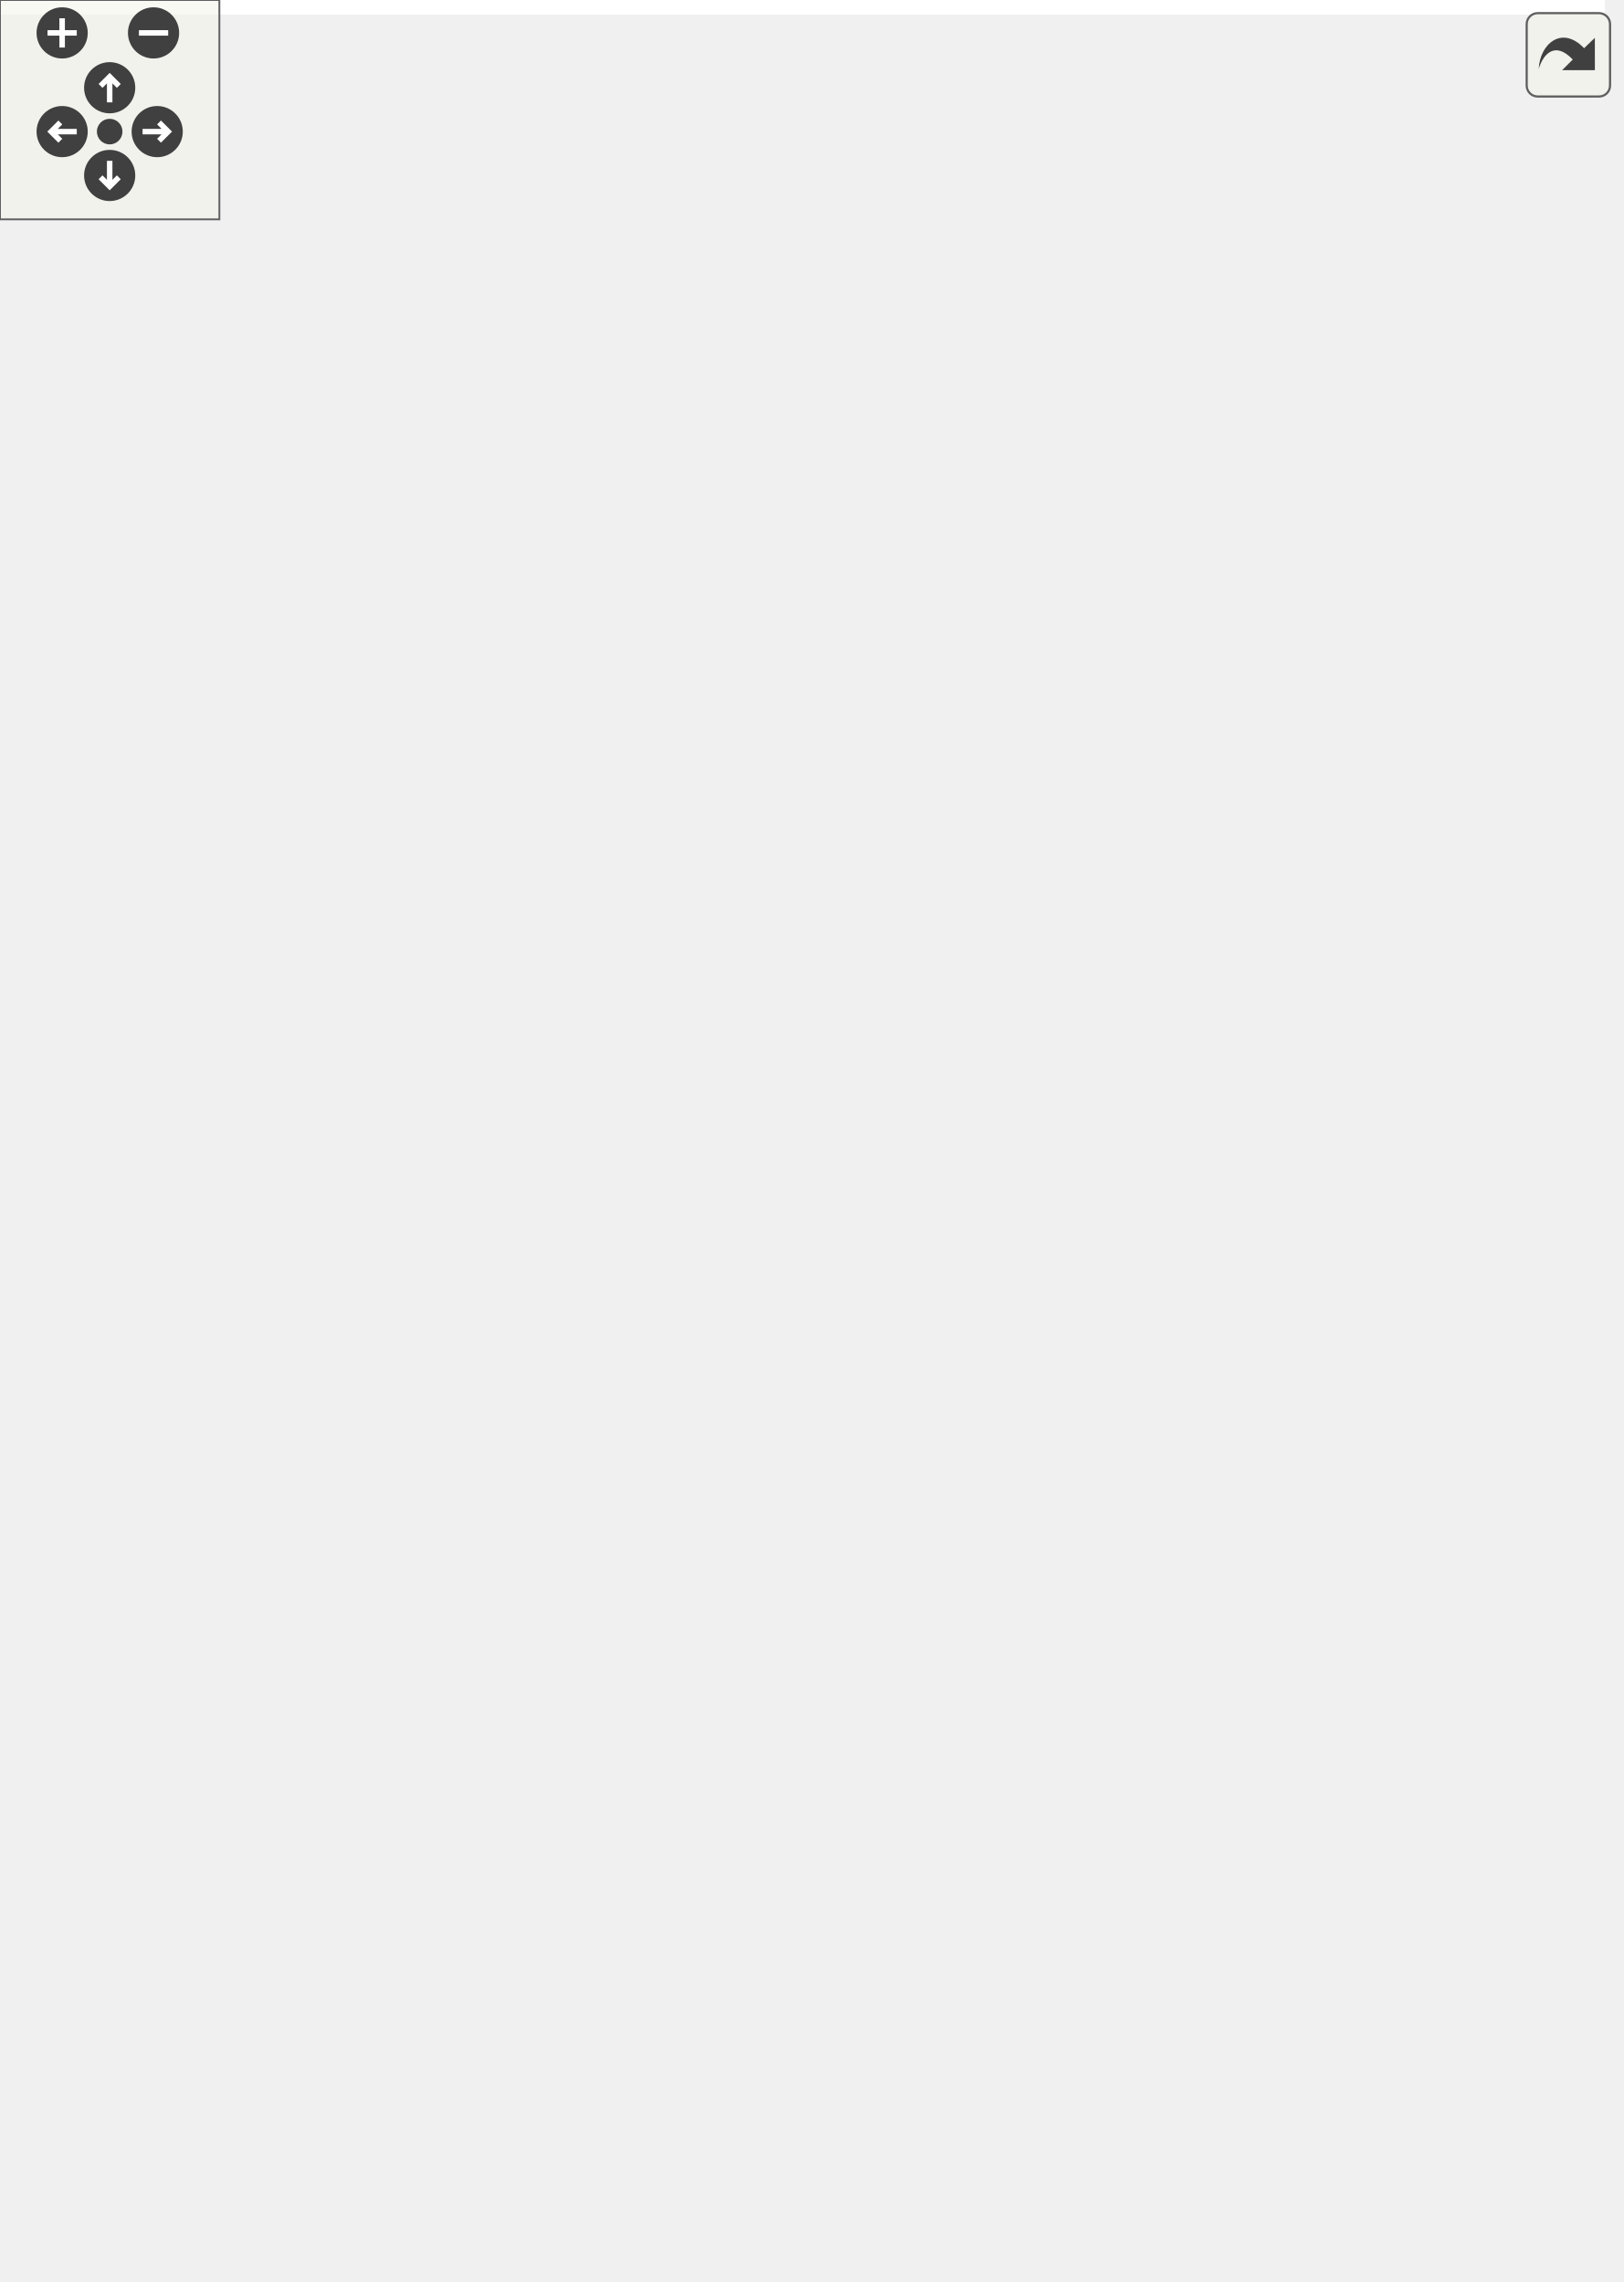
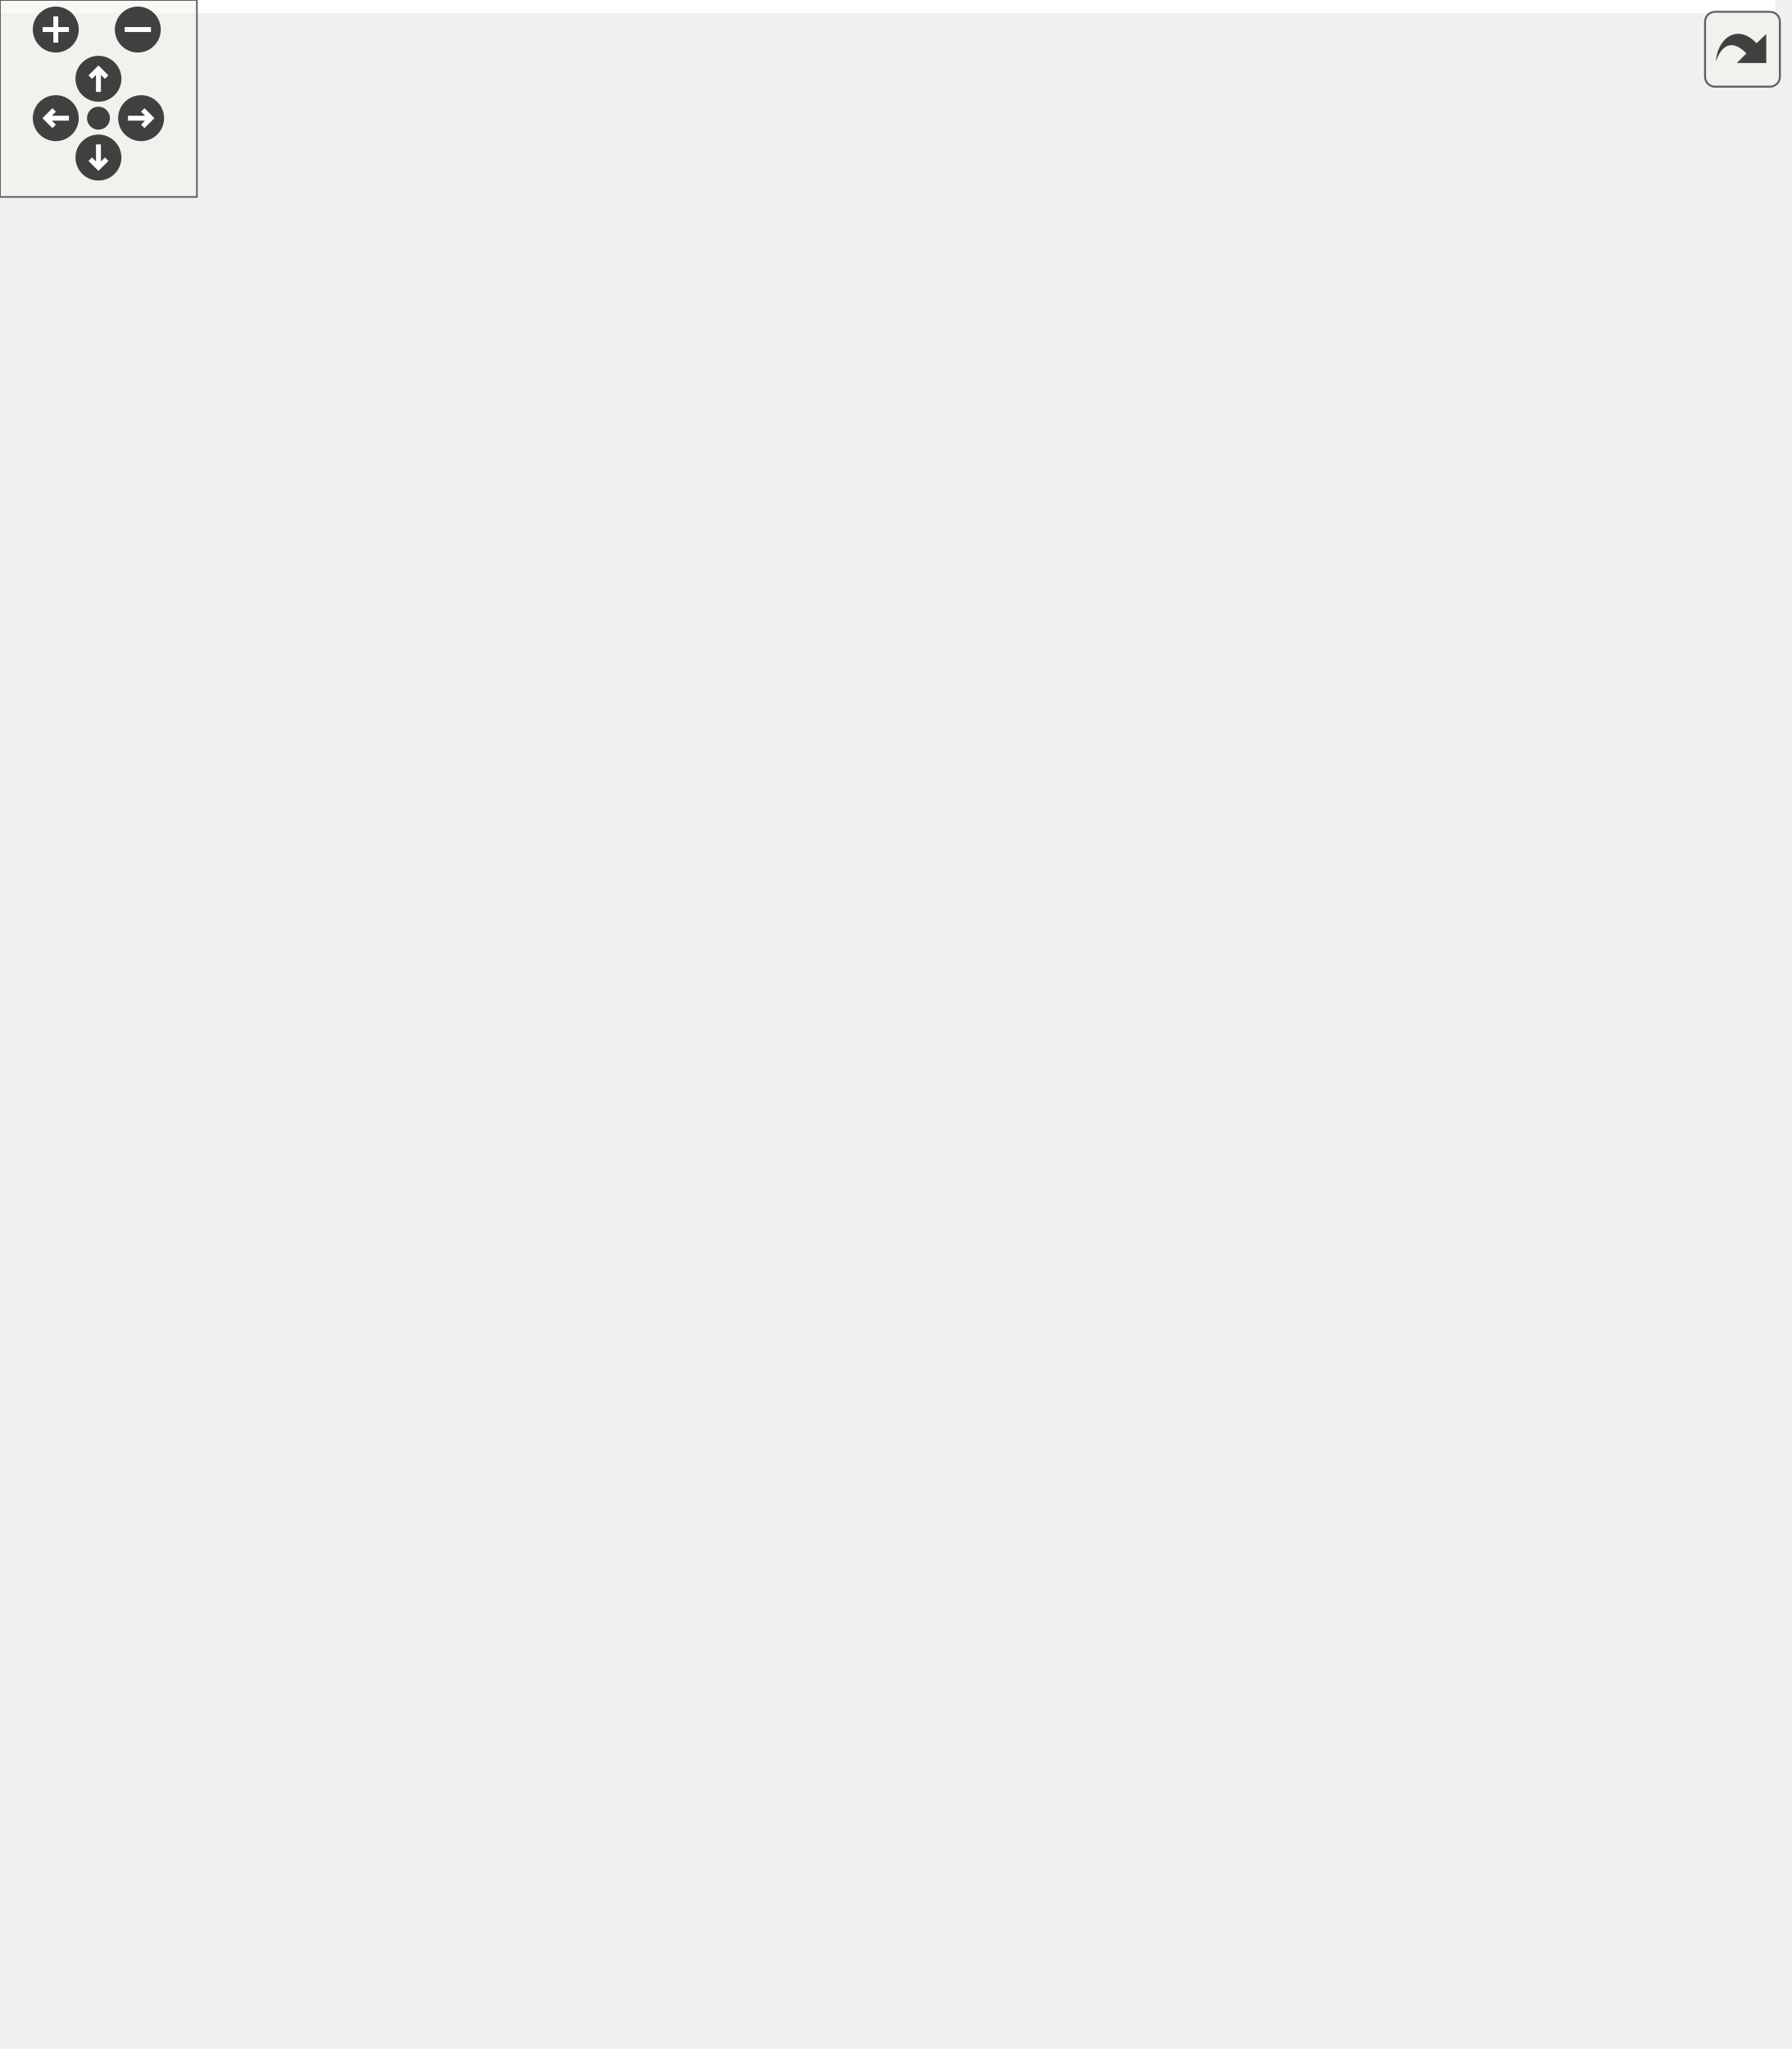
<svg xmlns="http://www.w3.org/2000/svg" xmlns:xlink="http://www.w3.org/1999/xlink" id="main" version="1.1" xml:space="preserve">
  <style type="text/css">
.edge:hover path { stroke: red; }
.edge:hover polygon { stroke: red; fill: red; }
</style>
  <defs>
    <circle id="rim" cx="0" cy="0" r="7" />
    <circle id="rim2" cx="0" cy="0" r="3.5" />
    <g id="zoomPlus">
      <use xlink:href="#rim" fill="#404040">
        <set attributeName="fill" to="#808080" begin="zoomplus.mouseover" end="zoomplus.mouseout" />
      </use>
      <path d="M-4,0h8M0,-4v8" fill="none" stroke="white" stroke-width="1.5" pointer-events="none" />
    </g>
    <g id="zoomMin">
      <use xlink:href="#rim" fill="#404040">
        <set attributeName="fill" to="#808080" begin="zoomminus.mouseover" end="zoomminus.mouseout" />
      </use>
      <path d="M-4,0h8" fill="none" stroke="white" stroke-width="1.5" pointer-events="none" />
    </g>
    <g id="dirArrow">
      <path fill="none" stroke="white" stroke-width="1.5" d="M0,-3.0v7 M-2.5,-0.5L0,-3.0L2.5,-0.5" />
    </g>
    <g id="resetDef">
      <use xlink:href="#rim2" fill="#404040">
        <set attributeName="fill" to="#808080" begin="reset.mouseover" end="reset.mouseout" />
      </use>
    </g>
  </defs>
  <svg id="graph" class="graph">
    <g id="viewport">
-       <polygon fill="white" stroke="transparent" points="-4,4 -4,-563.5 439,-563.5 439,4 -4,4" />
+       <polygon fill="white" stroke="transparent" points="-4,4 -4,-563.5 541,-563.5 541,4 -4,4" />
      <g id="node1" class="node">
        <g id="a_node1">
          <a xlink:title="Retrieves the singleton instance of the RedisDatabaseHandler.">
-             <polygon fill="#bfbfbf" stroke="black" points="307,-259 307,-289 435,-289 435,-259 307,-259" />
-             <text text-anchor="start" x="315" y="-277" font-family="Helvetica,sans-Serif" font-size="10.00">RedisDatabaseHandler</text>
-             <text text-anchor="middle" x="371" y="-266" font-family="Helvetica,sans-Serif" font-size="10.00">::GetInstance</text>
+             <polygon fill="#bfbfbf" stroke="black" points="409,-259 409,-289 537,-289 537,-259 409,-259" />
+             <text text-anchor="start" x="417" y="-277" font-family="Helvetica,sans-Serif" font-size="10.00">RedisDatabaseHandler</text>
+             <text text-anchor="middle" x="473" y="-266" font-family="Helvetica,sans-Serif" font-size="10.00">::GetInstance</text>
          </a>
        </g>
      </g>
      <g id="node2" class="node">
        <g id="a_node2">
          <a xlink:href="classJsonRequestExecutorHandler.html#aaf7c1c7c14971ccfda4076e0a4681f43" target="_top" xlink:title="Executes a request represented as a JSON string.">
-             <polygon fill="white" stroke="black" points="95,-529 95,-559 253,-559 253,-529 95,-529" />
-             <text text-anchor="start" x="103" y="-547" font-family="Helvetica,sans-Serif" font-size="10.00">JsonRequestExecutorHandler</text>
-             <text text-anchor="middle" x="174" y="-536" font-family="Helvetica,sans-Serif" font-size="10.00">::Execute</text>
+             <polygon fill="white" stroke="black" points="197,-529 197,-559 355,-559 355,-529 197,-529" />
+             <text text-anchor="start" x="205" y="-547" font-family="Helvetica,sans-Serif" font-size="10.00">JsonRequestExecutorHandler</text>
+             <text text-anchor="middle" x="276" y="-536" font-family="Helvetica,sans-Serif" font-size="10.00">::Execute</text>
          </a>
        </g>
      </g>
      <g id="edge1" class="edge">
-         <path fill="none" stroke="midnightblue" d="M367.36,-299.07C360.74,-348.96 338.76,-460.98 271,-520 265.69,-524.63 259.62,-528.39 253.16,-531.44" />
-         <polygon fill="midnightblue" stroke="midnightblue" points="370.84,-299.48 368.59,-289.13 363.89,-298.63 370.84,-299.48" />
+         <path fill="none" stroke="midnightblue" d="M469.36,-299.07C462.74,-348.96 440.76,-460.98 373,-520 367.69,-524.63 361.62,-528.39 355.16,-531.44" />
+         <polygon fill="midnightblue" stroke="midnightblue" points="472.84,-299.48 470.59,-289.13 465.89,-298.63 472.84,-299.48" />
      </g>
      <g id="node3" class="node">
        <g id="a_node3">
          <a xlink:href="classDockerCreateContainerCommand.html#a8967ee094698e00a212c67f71870de06" target="_top" xlink:title="Executes the command to create a Docker container.">
-             <polygon fill="white" stroke="black" points="84,-480 84,-510 264,-510 264,-480 84,-480" />
-             <text text-anchor="start" x="92" y="-498" font-family="Helvetica,sans-Serif" font-size="10.00">DockerCreateContainerCommand</text>
-             <text text-anchor="middle" x="174" y="-487" font-family="Helvetica,sans-Serif" font-size="10.00">::Execute</text>
+             <polygon fill="white" stroke="black" points="186,-480 186,-510 366,-510 366,-480 186,-480" />
+             <text text-anchor="start" x="194" y="-498" font-family="Helvetica,sans-Serif" font-size="10.00">DockerCreateContainerCommand</text>
+             <text text-anchor="middle" x="276" y="-487" font-family="Helvetica,sans-Serif" font-size="10.00">::Execute</text>
          </a>
        </g>
      </g>
      <g id="edge2" class="edge">
-         <path fill="none" stroke="midnightblue" d="M364.59,-299.02C354.14,-341.17 327.08,-426.11 271,-471 266.71,-474.44 261.99,-477.39 257.02,-479.92" />
-         <polygon fill="midnightblue" stroke="midnightblue" points="368.06,-299.58 366.95,-289.04 361.24,-297.97 368.06,-299.58" />
+         <path fill="none" stroke="midnightblue" d="M466.59,-299.02C456.14,-341.17 429.08,-426.11 373,-471 368.71,-474.44 363.99,-477.39 359.02,-479.92" />
+         <polygon fill="midnightblue" stroke="midnightblue" points="470.06,-299.58 468.95,-289.04 463.24,-297.97 470.06,-299.58" />
      </g>
      <g id="node4" class="node">
        <g id="a_node4">
          <a xlink:href="classPodmanCreateContainerCommand.html#aca31055904b1fb20736ed5807e215ae6" target="_top" xlink:title="Executes the command to create a Podman container.">
-             <polygon fill="white" stroke="black" points="81,-431 81,-461 267,-461 267,-431 81,-431" />
-             <text text-anchor="start" x="89" y="-449" font-family="Helvetica,sans-Serif" font-size="10.00">PodmanCreateContainerCommand</text>
-             <text text-anchor="middle" x="174" y="-438" font-family="Helvetica,sans-Serif" font-size="10.00">::Execute</text>
+             <polygon fill="white" stroke="black" points="183,-431 183,-461 369,-461 369,-431 183,-431" />
+             <text text-anchor="start" x="191" y="-449" font-family="Helvetica,sans-Serif" font-size="10.00">PodmanCreateContainerCommand</text>
+             <text text-anchor="middle" x="276" y="-438" font-family="Helvetica,sans-Serif" font-size="10.00">::Execute</text>
          </a>
        </g>
      </g>
      <g id="edge3" class="edge">
-         <path fill="none" stroke="midnightblue" d="M360.25,-298.75C345.85,-332 315.68,-390.57 271,-422 266.08,-425.46 260.71,-428.42 255.11,-430.96" />
-         <polygon fill="midnightblue" stroke="midnightblue" points="363.57,-299.87 364.21,-289.3 357.12,-297.17 363.57,-299.87" />
+         <path fill="none" stroke="midnightblue" d="M462.25,-298.75C447.85,-332 417.68,-390.57 373,-422 368.08,-425.46 362.71,-428.42 357.11,-430.96" />
+         <polygon fill="midnightblue" stroke="midnightblue" points="465.57,-299.87 466.21,-289.3 459.12,-297.17 465.57,-299.87" />
      </g>
      <g id="node5" class="node">
        <g id="a_node5">
          <a xlink:href="classDockerStartContainerCommand.html#ad208f99e4185a7606a0a9903d1346fcc" target="_top" xlink:title="Executes the command to start a Docker container.">
-             <polygon fill="white" stroke="black" points="88.5,-382 88.5,-412 259.5,-412 259.5,-382 88.5,-382" />
-             <text text-anchor="start" x="96.5" y="-400" font-family="Helvetica,sans-Serif" font-size="10.00">DockerStartContainerCommand</text>
-             <text text-anchor="middle" x="174" y="-389" font-family="Helvetica,sans-Serif" font-size="10.00">::Execute</text>
+             <polygon fill="white" stroke="black" points="190.5,-382 190.5,-412 361.5,-412 361.5,-382 190.5,-382" />
+             <text text-anchor="start" x="198.5" y="-400" font-family="Helvetica,sans-Serif" font-size="10.00">DockerStartContainerCommand</text>
+             <text text-anchor="middle" x="276" y="-389" font-family="Helvetica,sans-Serif" font-size="10.00">::Execute</text>
          </a>
        </g>
      </g>
      <g id="edge4" class="edge">
-         <path fill="none" stroke="midnightblue" d="M352.82,-297.41C334.91,-320.12 304.76,-353.89 271,-373 264.87,-376.47 258.24,-379.44 251.43,-381.99" />
-         <polygon fill="midnightblue" stroke="midnightblue" points="355.74,-299.35 359.07,-289.3 350.2,-295.08 355.74,-299.35" />
+         <path fill="none" stroke="midnightblue" d="M454.82,-297.41C436.91,-320.12 406.76,-353.89 373,-373 366.87,-376.47 360.24,-379.44 353.43,-381.99" />
+         <polygon fill="midnightblue" stroke="midnightblue" points="457.74,-299.35 461.07,-289.3 452.2,-295.08 457.74,-299.35" />
      </g>
      <g id="node6" class="node">
        <g id="a_node6">
          <a xlink:href="classPodmanStartContainerCommand.html#aaf7627e6faf5974ffcd95e8a5f58852f" target="_top" xlink:title="Executes the command to start a Podman container.">
-             <polygon fill="white" stroke="black" points="85.5,-333 85.5,-363 262.5,-363 262.5,-333 85.5,-333" />
-             <text text-anchor="start" x="93.5" y="-351" font-family="Helvetica,sans-Serif" font-size="10.00">PodmanStartContainerCommand</text>
-             <text text-anchor="middle" x="174" y="-340" font-family="Helvetica,sans-Serif" font-size="10.00">::Execute</text>
+             <polygon fill="white" stroke="black" points="187.5,-333 187.5,-363 364.5,-363 364.5,-333 187.5,-333" />
+             <text text-anchor="start" x="195.5" y="-351" font-family="Helvetica,sans-Serif" font-size="10.00">PodmanStartContainerCommand</text>
+             <text text-anchor="middle" x="276" y="-340" font-family="Helvetica,sans-Serif" font-size="10.00">::Execute</text>
          </a>
        </g>
      </g>
      <g id="edge5" class="edge">
-         <path fill="none" stroke="midnightblue" d="M335.27,-293.94C316.66,-304 293.08,-315.78 271,-324 262.14,-327.3 252.66,-330.28 243.23,-332.94" />
-         <polygon fill="midnightblue" stroke="midnightblue" points="337.16,-296.89 344.24,-289.01 333.79,-290.76 337.16,-296.89" />
+         <path fill="none" stroke="midnightblue" d="M437.27,-293.94C418.66,-304 395.08,-315.78 373,-324 364.14,-327.3 354.66,-330.28 345.23,-332.94" />
+         <polygon fill="midnightblue" stroke="midnightblue" points="439.16,-296.89 446.24,-289.01 435.79,-290.76 439.16,-296.89" />
      </g>
      <g id="node7" class="node">
        <g id="a_node7">
          <a xlink:href="classDockerStopContainerCommand.html#a4d6a495edca166958eee65ca601bc5bd" target="_top" xlink:title="Executes the command to stop a Docker container.">
-             <polygon fill="white" stroke="black" points="89,-284 89,-314 259,-314 259,-284 89,-284" />
-             <text text-anchor="start" x="97" y="-302" font-family="Helvetica,sans-Serif" font-size="10.00">DockerStopContainerCommand</text>
-             <text text-anchor="middle" x="174" y="-291" font-family="Helvetica,sans-Serif" font-size="10.00">::Execute</text>
+             <polygon fill="white" stroke="black" points="191,-284 191,-314 361,-314 361,-284 191,-284" />
+             <text text-anchor="start" x="199" y="-302" font-family="Helvetica,sans-Serif" font-size="10.00">DockerStopContainerCommand</text>
+             <text text-anchor="middle" x="276" y="-291" font-family="Helvetica,sans-Serif" font-size="10.00">::Execute</text>
          </a>
        </g>
      </g>
      <g id="edge6" class="edge">
-         <path fill="none" stroke="midnightblue" d="M296.79,-283.39C284.5,-284.96 271.67,-286.61 259.14,-288.21" />
-         <polygon fill="midnightblue" stroke="midnightblue" points="297.48,-286.83 306.96,-282.08 296.59,-279.88 297.48,-286.83" />
+         <path fill="none" stroke="midnightblue" d="M398.79,-283.39C386.5,-284.96 373.67,-286.61 361.14,-288.21" />
+         <polygon fill="midnightblue" stroke="midnightblue" points="399.48,-286.83 408.96,-282.08 398.59,-279.88 399.48,-286.83" />
      </g>
      <g id="node8" class="node">
        <g id="a_node8">
          <a xlink:href="classPodmanStopContainerCommand.html#a42d7bf3c2ae604172ae1e1ae29bdc0c6" target="_top" xlink:title="Executes the command to stop a Podman container.">
-             <polygon fill="white" stroke="black" points="86,-235 86,-265 262,-265 262,-235 86,-235" />
-             <text text-anchor="start" x="94" y="-253" font-family="Helvetica,sans-Serif" font-size="10.00">PodmanStopContainerCommand</text>
-             <text text-anchor="middle" x="174" y="-242" font-family="Helvetica,sans-Serif" font-size="10.00">::Execute</text>
+             <polygon fill="white" stroke="black" points="188,-235 188,-265 364,-265 364,-235 188,-235" />
+             <text text-anchor="start" x="196" y="-253" font-family="Helvetica,sans-Serif" font-size="10.00">PodmanStopContainerCommand</text>
+             <text text-anchor="middle" x="276" y="-242" font-family="Helvetica,sans-Serif" font-size="10.00">::Execute</text>
          </a>
        </g>
      </g>
      <g id="edge7" class="edge">
-         <path fill="none" stroke="midnightblue" d="M296.78,-264.99C285.53,-263.6 273.82,-262.16 262.3,-260.75" />
-         <polygon fill="midnightblue" stroke="midnightblue" points="296.61,-268.49 306.96,-266.24 297.46,-261.55 296.61,-268.49" />
+         <path fill="none" stroke="midnightblue" d="M398.78,-264.99C387.53,-263.6 375.82,-262.16 364.3,-260.75" />
+         <polygon fill="midnightblue" stroke="midnightblue" points="398.61,-268.49 408.96,-266.24 399.46,-261.55 398.61,-268.49" />
      </g>
      <g id="node9" class="node">
        <g id="a_node9">
          <a xlink:href="classDockerRemoveContainerCommand.html#a0c15063652bf92deb99a742a4a9f61fd" target="_top" xlink:title="Executes the command to remove a Docker container and clean up database state.">
-             <polygon fill="white" stroke="black" points="80,-186 80,-216 268,-216 268,-186 80,-186" />
-             <text text-anchor="start" x="88" y="-204" font-family="Helvetica,sans-Serif" font-size="10.00">DockerRemoveContainerCommand</text>
-             <text text-anchor="middle" x="174" y="-193" font-family="Helvetica,sans-Serif" font-size="10.00">::Execute</text>
+             <polygon fill="white" stroke="black" points="182,-186 182,-216 370,-216 370,-186 182,-186" />
+             <text text-anchor="start" x="190" y="-204" font-family="Helvetica,sans-Serif" font-size="10.00">DockerRemoveContainerCommand</text>
+             <text text-anchor="middle" x="276" y="-193" font-family="Helvetica,sans-Serif" font-size="10.00">::Execute</text>
          </a>
        </g>
      </g>
      <g id="edge8" class="edge">
-         <path fill="none" stroke="midnightblue" d="M333.57,-254.21C315.18,-244.77 292.31,-233.85 271,-226 261.06,-222.34 250.36,-218.99 239.83,-216.02" />
-         <polygon fill="midnightblue" stroke="midnightblue" points="331.99,-257.33 342.48,-258.84 335.22,-251.12 331.99,-257.33" />
+         <path fill="none" stroke="midnightblue" d="M435.57,-254.21C417.18,-244.77 394.31,-233.85 373,-226 363.06,-222.34 352.36,-218.99 341.83,-216.02" />
+         <polygon fill="midnightblue" stroke="midnightblue" points="433.99,-257.33 444.48,-258.84 437.22,-251.12 433.99,-257.33" />
      </g>
      <g id="node10" class="node">
        <g id="a_node10">
          <a xlink:href="classPodmanRemoveContainerCommand.html#a3bb0bf30e7f91e87c407980e1adcc398" target="_top" xlink:title="Executes the command to remove a Podman container and clean up database state.">
-             <polygon fill="white" stroke="black" points="77,-137 77,-167 271,-167 271,-137 77,-137" />
-             <text text-anchor="start" x="85" y="-155" font-family="Helvetica,sans-Serif" font-size="10.00">PodmanRemoveContainerCommand</text>
-             <text text-anchor="middle" x="174" y="-144" font-family="Helvetica,sans-Serif" font-size="10.00">::Execute</text>
+             <polygon fill="white" stroke="black" points="179,-137 179,-167 373,-167 373,-137 179,-137" />
+             <text text-anchor="start" x="187" y="-155" font-family="Helvetica,sans-Serif" font-size="10.00">PodmanRemoveContainerCommand</text>
+             <text text-anchor="middle" x="276" y="-144" font-family="Helvetica,sans-Serif" font-size="10.00">::Execute</text>
          </a>
        </g>
      </g>
      <g id="edge9" class="edge">
-         <path fill="none" stroke="midnightblue" d="M352.38,-250.77C334.32,-228.58 304.24,-195.81 271,-177 264.18,-173.14 256.75,-169.86 249.15,-167.08" />
-         <polygon fill="midnightblue" stroke="midnightblue" points="349.73,-253.06 358.69,-258.71 355.2,-248.71 349.73,-253.06" />
+         <path fill="none" stroke="midnightblue" d="M454.38,-250.77C436.32,-228.58 406.24,-195.81 373,-177 366.18,-173.14 358.75,-169.86 351.15,-167.08" />
+         <polygon fill="midnightblue" stroke="midnightblue" points="451.73,-253.06 460.69,-258.71 457.2,-248.71 451.73,-253.06" />
      </g>
      <g id="node11" class="node">
        <g id="a_node11">
          <a xlink:href="classDockerRestartContainerCommand.html#a3852a9870150e02cde5e3f3cabf4d5d9" target="_top" xlink:title="Executes the command to restart a Docker container.">
-             <polygon fill="white" stroke="black" points="82.5,-88 82.5,-118 265.5,-118 265.5,-88 82.5,-88" />
-             <text text-anchor="start" x="90.5" y="-106" font-family="Helvetica,sans-Serif" font-size="10.00">DockerRestartContainerCommand</text>
-             <text text-anchor="middle" x="174" y="-95" font-family="Helvetica,sans-Serif" font-size="10.00">::Execute</text>
+             <polygon fill="white" stroke="black" points="184.5,-88 184.5,-118 367.5,-118 367.5,-88 184.5,-88" />
+             <text text-anchor="start" x="192.5" y="-106" font-family="Helvetica,sans-Serif" font-size="10.00">DockerRestartContainerCommand</text>
+             <text text-anchor="middle" x="276" y="-95" font-family="Helvetica,sans-Serif" font-size="10.00">::Execute</text>
          </a>
        </g>
      </g>
      <g id="edge10" class="edge">
-         <path fill="none" stroke="midnightblue" d="M360.12,-249.65C345.56,-216.91 315.21,-159.22 271,-128 265.51,-124.13 259.47,-120.85 253.17,-118.08" />
-         <polygon fill="midnightblue" stroke="midnightblue" points="356.95,-251.15 364.12,-258.95 363.38,-248.38 356.95,-251.15" />
+         <path fill="none" stroke="midnightblue" d="M462.12,-249.65C447.56,-216.91 417.21,-159.22 373,-128 367.51,-124.13 361.47,-120.85 355.17,-118.08" />
+         <polygon fill="midnightblue" stroke="midnightblue" points="458.95,-251.15 466.12,-258.95 465.38,-248.38 458.95,-251.15" />
      </g>
      <g id="node12" class="node">
        <g id="a_node12">
          <a xlink:href="classPodmanRestartContainerCommand.html#ae4a585c345eafa6a97a1f38e4cb485ea" target="_top" xlink:title="Executes the command to restart a Podman container.">
-             <polygon fill="white" stroke="black" points="79.5,-39 79.5,-69 268.5,-69 268.5,-39 79.5,-39" />
-             <text text-anchor="start" x="87.5" y="-57" font-family="Helvetica,sans-Serif" font-size="10.00">PodmanRestartContainerCommand</text>
-             <text text-anchor="middle" x="174" y="-46" font-family="Helvetica,sans-Serif" font-size="10.00">::Execute</text>
+             <polygon fill="white" stroke="black" points="181.5,-39 181.5,-69 370.5,-69 370.5,-39 181.5,-39" />
+             <text text-anchor="start" x="189.5" y="-57" font-family="Helvetica,sans-Serif" font-size="10.00">PodmanRestartContainerCommand</text>
+             <text text-anchor="middle" x="276" y="-46" font-family="Helvetica,sans-Serif" font-size="10.00">::Execute</text>
          </a>
        </g>
      </g>
      <g id="edge11" class="edge">
-         <path fill="none" stroke="midnightblue" d="M364.39,-248.98C353.7,-207.23 326.36,-123.58 271,-79 266.17,-75.11 260.8,-71.82 255.14,-69.04" />
-         <polygon fill="midnightblue" stroke="midnightblue" points="361.03,-249.99 366.81,-258.87 367.83,-248.33 361.03,-249.99" />
+         <path fill="none" stroke="midnightblue" d="M466.39,-248.98C455.7,-207.23 428.36,-123.58 373,-79 368.17,-75.11 362.8,-71.82 357.14,-69.04" />
+         <polygon fill="midnightblue" stroke="midnightblue" points="463.03,-249.99 468.81,-258.87 469.83,-248.33 463.03,-249.99" />
      </g>
      <g id="node13" class="node">
        <g id="a_node13">
-           <a xlink:href="init__handler_8cpp.html#ad98029164064eb3e856369697d9cc015" target="_top" xlink:title="Initializes logging and clears the database before server startup.">
-             <polygon fill="white" stroke="black" points="141,-0.5 141,-19.5 207,-19.5 207,-0.5 141,-0.5" />
-             <text text-anchor="middle" x="174" y="-7.5" font-family="Helvetica,sans-Serif" font-size="10.00">InitProject</text>
+           <a xlink:href="init__handler_8cpp.html#a3ca899cad245b508cfb58fd9230fa669" target="_top" xlink:title="Initializes and clears the database.">
+             <polygon fill="white" stroke="black" points="236.5,-0.5 236.5,-19.5 315.5,-19.5 315.5,-0.5 236.5,-0.5" />
+             <text text-anchor="middle" x="276" y="-7.5" font-family="Helvetica,sans-Serif" font-size="10.00">InitDatabase</text>
          </a>
        </g>
      </g>
      <g id="edge12" class="edge">
-         <path fill="none" stroke="midnightblue" d="M367.49,-248.91C361.1,-198.99 339.51,-87.16 271,-30 253.35,-15.28 227.62,-10.52 207.24,-9.31" />
-         <polygon fill="midnightblue" stroke="midnightblue" points="364.02,-249.33 368.67,-258.85 370.97,-248.51 364.02,-249.33" />
+         <path fill="none" stroke="midnightblue" d="M469.49,-248.91C463.1,-198.99 441.51,-87.16 373,-30 357.18,-16.8 334.87,-11.61 315.74,-9.81" />
+         <polygon fill="midnightblue" stroke="midnightblue" points="466.02,-249.33 470.67,-258.85 472.97,-248.51 466.02,-249.33" />
      </g>
      <g id="node14" class="node">
        <g id="a_node14">
+           <a xlink:href="init__handler_8cpp.html#ad98029164064eb3e856369697d9cc015" target="_top" xlink:title="Initializes all enabled project subsystems.">
+             <polygon fill="white" stroke="black" points="77,-0.5 77,-19.5 143,-19.5 143,-0.5 77,-0.5" />
+             <text text-anchor="middle" x="110" y="-7.5" font-family="Helvetica,sans-Serif" font-size="10.00">InitProject</text>
+           </a>
+         </g>
+       </g>
+       <g id="edge13" class="edge">
+         <path fill="none" stroke="midnightblue" d="M225.82,-10C199.08,-10 166.77,-10 143.25,-10" />
+         <polygon fill="midnightblue" stroke="midnightblue" points="226.13,-13.5 236.13,-10 226.13,-6.5 226.13,-13.5" />
+       </g>
+       <g id="node15" class="node">
+         <g id="a_node15">
          <a xlink:href="main_8cpp.html#ae66f6b31b5ad750f1fe042a706a4e3d4" target="_top" xlink:title="Main function for the Container Manager application.">
            <polygon fill="white" stroke="black" points="0,-0.5 0,-19.5 41,-19.5 41,-0.5 0,-0.5" />
            <text text-anchor="middle" x="20.5" y="-7.5" font-family="Helvetica,sans-Serif" font-size="10.00">main</text>
          </a>
        </g>
      </g>
-       <g id="edge13" class="edge">
-         <path fill="none" stroke="midnightblue" d="M130.49,-10C101.18,-10 63.6,-10 41.09,-10" />
-         <polygon fill="midnightblue" stroke="midnightblue" points="130.87,-13.5 140.87,-10 130.87,-6.5 130.87,-13.5" />
+       <g id="edge14" class="edge">
+         <path fill="none" stroke="midnightblue" d="M66.87,-10C57.87,-10 48.77,-10 41.11,-10" />
+         <polygon fill="midnightblue" stroke="midnightblue" points="66.92,-13.5 76.92,-10 66.92,-6.5 66.92,-13.5" />
      </g>
    </g>
  </svg>
  <g id="navigator" transform="translate(0 0)" fill="#404254">
    <rect fill="#f2f5e9" fill-opacity="0.5" stroke="#606060" stroke-width=".5" x="0" y="0" width="60" height="60" />
    <use id="zoomplus" xlink:href="#zoomPlus" x="17" y="9" />
    <use id="zoomminus" xlink:href="#zoomMin" x="42" y="9" />
    <use id="reset" xlink:href="#resetDef" x="30" y="36" />
    <g id="arrowUp" xlink:href="#dirArrow" transform="translate(30 24)">
      <use xlink:href="#rim" fill="#404040">
        <set attributeName="fill" to="#808080" begin="arrowUp.mouseover" end="arrowUp.mouseout" />
      </use>
      <path fill="none" stroke="white" stroke-width="1.5" d="M0,-3.0v7 M-2.5,-0.5L0,-3.0L2.5,-0.5" />
    </g>
    <g id="arrowRight" xlink:href="#dirArrow" transform="rotate(90) translate(36 -43)">
      <use xlink:href="#rim" fill="#404040">
        <set attributeName="fill" to="#808080" begin="arrowRight.mouseover" end="arrowRight.mouseout" />
      </use>
      <path fill="none" stroke="white" stroke-width="1.5" d="M0,-3.0v7 M-2.5,-0.5L0,-3.0L2.5,-0.5" />
    </g>
    <g id="arrowDown" xlink:href="#dirArrow" transform="rotate(180) translate(-30 -48)">
      <use xlink:href="#rim" fill="#404040">
        <set attributeName="fill" to="#808080" begin="arrowDown.mouseover" end="arrowDown.mouseout" />
      </use>
      <path fill="none" stroke="white" stroke-width="1.5" d="M0,-3.0v7 M-2.5,-0.5L0,-3.0L2.5,-0.5" />
    </g>
    <g id="arrowLeft" xlink:href="#dirArrow" transform="rotate(270) translate(-36 17)">
      <use xlink:href="#rim" fill="#404040">
        <set attributeName="fill" to="#808080" begin="arrowLeft.mouseover" end="arrowLeft.mouseout" />
      </use>
      <path fill="none" stroke="white" stroke-width="1.5" d="M0,-3.0v7 M-2.5,-0.5L0,-3.0L2.5,-0.5" />
    </g>
  </g>
  <svg viewBox="0 0 15 15" width="100%" height="30px" preserveAspectRatio="xMaxYMin meet">
    <g id="arrow_out" transform="scale(0.3 0.3)">
      <a xlink:href="classRedisDatabaseHandler_a07c65b208d5997ec20ed239dca4081ce_icgraph_org.svg" target="_base">
        <rect id="button" ry="5" rx="5" y="6" x="6" height="38" width="38" fill="#f2f5e9" fill-opacity="0.5" stroke="#606060" stroke-width="1.0" />
        <path id="arrow" d="M 11.5,31.437 C 11.94,20.098 22.043,11.323 32.159,21.979 L 37.069,17.246 C 37.069,17.246 37.088,32 37.088,32 L 22.16,31.978 C 22.16,31.978 26.998,27.14 26.998,27.14 C 18.529,18.264 13.292,25.23 11.5,31.437 z" style="fill:#404040;" />
      </a>
    </g>
  </svg>
</svg>
